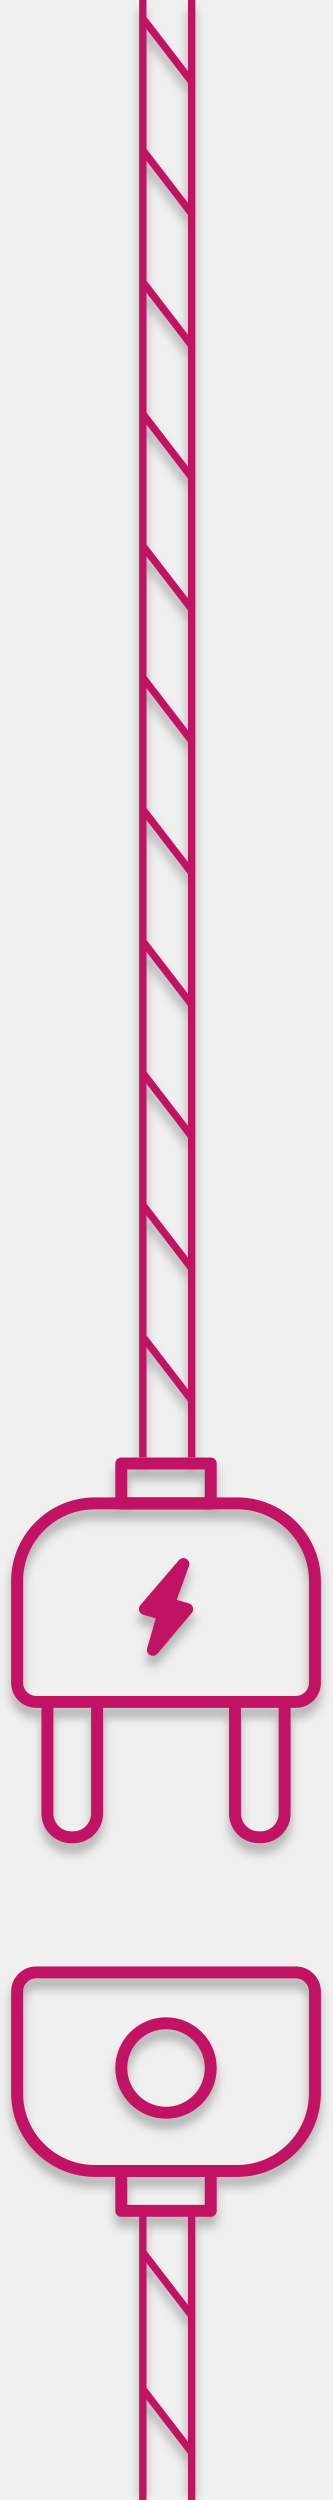
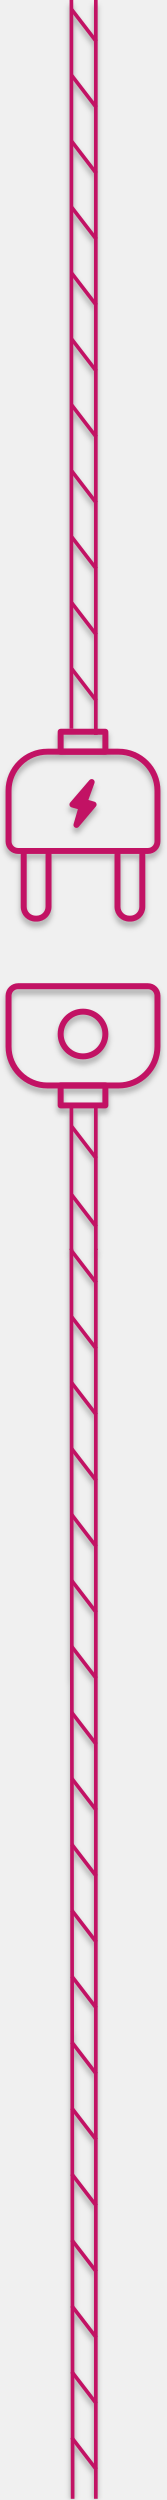
- <svg xmlns="http://www.w3.org/2000/svg" width="136" height="1024" viewBox="0 0 136 1024" fill="none">
+ <svg xmlns="http://www.w3.org/2000/svg" width="136" height="2048" viewBox="0 0 136 2048" fill="none">
  <g filter="url(#filter0_d)">
    <line x1="78.811" y1="303.915" x2="58.811" y2="277.915" stroke="#C21264" stroke-width="3" />
    <line x1="78.811" y1="249.915" x2="58.811" y2="223.915" stroke="#C21264" stroke-width="3" />
    <line x1="78.811" y1="195.915" x2="58.811" y2="169.915" stroke="#C21264" stroke-width="3" />
    <line x1="78.811" y1="141.915" x2="58.811" y2="115.915" stroke="#C21264" stroke-width="3" />
    <line x1="78.811" y1="87.915" x2="58.811" y2="61.915" stroke="#C21264" stroke-width="3" />
    <line x1="78.811" y1="33.915" x2="58.811" y2="7.915" stroke="#C21264" stroke-width="3" />
    <line x1="78.811" y1="357.915" x2="58.811" y2="331.915" stroke="#C21264" stroke-width="3" />
    <line x1="78.811" y1="411.915" x2="58.811" y2="385.915" stroke="#C21264" stroke-width="3" />
    <line x1="78.811" y1="465.915" x2="58.811" y2="439.915" stroke="#C21264" stroke-width="3" />
    <line x1="78.811" y1="573.915" x2="58.811" y2="547.915" stroke="#C21264" stroke-width="3" />
    <line x1="78.811" y1="519.915" x2="58.811" y2="493.915" stroke="#C21264" stroke-width="3" />
    <line x1="78.811" y1="948.915" x2="58.811" y2="922.915" stroke="#C21264" stroke-width="3" />
    <line x1="78.811" y1="1004.91" x2="58.811" y2="978.915" stroke="#C21264" stroke-width="3" />
    <line x1="58.5" y1="6.45848e-09" x2="58.5" y2="597" stroke="#C21264" stroke-width="3" />
-     <line x1="78.5" y1="6.45848e-09" x2="78.5" y2="597" stroke="#C21264" stroke-width="3" />
+     <line x1="78.5" y1="1.94514e-09" x2="78.5" y2="602" stroke="#C21264" stroke-width="3" />
    <line x1="58.5" y1="905" x2="58.5" y2="1024" stroke="#C21264" stroke-width="3" />
    <line x1="78.5" y1="905" x2="78.5" y2="1024" stroke="#C21264" stroke-width="3" />
    <g clip-path="url(#clip0)">
-       <path d="M97.145 891.67H38.86C19.947 891.67 4.559 876.287 4.559 857.373V815.741C4.559 810.067 9.174 805.452 14.848 805.452H121.157C126.826 805.452 131.441 810.067 131.441 815.741V857.373C131.441 876.282 116.058 891.67 97.145 891.67ZM14.848 810.33C11.869 810.33 9.442 812.758 9.442 815.736V857.368C9.442 873.586 22.637 886.781 38.86 886.781H97.145C113.363 886.781 126.558 873.586 126.558 857.368V815.736C126.558 812.758 124.136 810.33 121.157 810.33H14.848Z" fill="#C21264" />
+       <path d="M97.144 891.67H38.86C19.947 891.67 4.559 876.287 4.559 857.373V815.741C4.559 810.067 9.174 805.452 14.848 805.452H121.157C126.826 805.452 131.441 810.067 131.441 815.741V857.373C131.441 876.282 116.058 891.67 97.144 891.67ZM14.848 810.33C11.869 810.33 9.442 812.758 9.442 815.736V857.368C9.442 873.586 22.637 886.781 38.86 886.781H97.144C113.363 886.781 126.558 873.586 126.558 857.368V815.736C126.558 812.758 124.136 810.33 121.157 810.33H14.848V810.33Z" fill="#C21264" />
      <path d="M68 867.824C56.548 867.824 47.236 858.511 47.236 847.059C47.236 835.607 56.548 826.295 68 826.295C79.452 826.295 88.765 835.607 88.765 847.059C88.765 858.511 79.447 867.824 68 867.824ZM68 831.178C59.244 831.178 52.119 838.303 52.119 847.059C52.119 855.815 59.244 862.94 68 862.94C76.756 862.94 83.881 855.815 83.881 847.059C83.881 838.303 76.756 831.178 68 831.178Z" fill="#C21264" />
-       <path d="M86.323 908H49.677C48.329 908 47.236 906.906 47.236 905.558V889.228C47.236 887.88 48.329 886.786 49.677 886.786H86.323C87.671 886.786 88.765 887.88 88.765 889.228V905.558C88.765 906.906 87.671 908 86.323 908ZM52.119 903.117H83.881V891.67H52.119V903.117Z" fill="#C21264" />
+       <path d="M86.323 908H49.677C48.329 908 47.236 906.906 47.236 905.558V889.228C47.236 887.88 48.329 886.786 49.677 886.786H86.323C87.671 886.786 88.765 887.88 88.765 889.228V905.558C88.765 906.906 87.671 908 86.323 908ZM52.119 903.117H83.881V891.67H52.119V903.117V903.117Z" fill="#C21264" />
    </g>
-     <path d="M38.855 613.33L97.14 613.33C116.053 613.33 131.441 628.713 131.441 647.627L131.441 689.259C131.441 694.933 126.826 699.548 121.152 699.548L14.843 699.548C9.174 699.548 4.559 694.933 4.559 689.259L4.559 647.627C4.559 628.718 19.942 613.33 38.855 613.33ZM121.152 694.67C124.131 694.67 126.558 692.242 126.558 689.264L126.558 647.632C126.558 631.414 113.363 618.219 97.14 618.219L38.855 618.219C22.637 618.219 9.442 631.414 9.442 647.632L9.442 689.264C9.442 692.242 11.864 694.67 14.843 694.67L121.152 694.67Z" fill="#C21264" />
-     <path d="M96.241 694.67C97.589 694.67 98.683 695.763 98.683 697.111L98.683 742.791C98.683 746.83 101.969 750.117 106.008 750.117L106.814 750.117C110.853 750.117 114.139 746.83 114.139 742.791L114.139 697.111C114.139 695.763 115.233 694.67 116.581 694.67C117.929 694.67 119.023 695.763 119.023 697.111L119.023 742.791C119.023 749.526 113.548 755 106.814 755L106.013 755C99.279 755 93.804 749.526 93.804 742.791L93.804 697.111C93.799 695.763 94.893 694.67 96.241 694.67Z" fill="#C21264" />
-     <path d="M19.424 694.67C20.772 694.67 21.866 695.763 21.866 697.111L21.866 742.791C21.866 746.83 25.152 750.117 29.191 750.117L29.992 750.117C34.031 750.117 37.317 746.83 37.317 742.791L37.317 697.111C37.317 695.763 38.411 694.67 39.759 694.67C41.107 694.67 42.201 695.763 42.201 697.111L42.201 742.791C42.201 749.526 36.726 755 29.992 755L29.191 755C22.457 755 16.982 749.526 16.982 742.791L16.982 697.111C16.982 695.763 18.076 694.67 19.424 694.67Z" fill="#C21264" />
-     <path d="M49.677 597L86.323 597C87.671 597 88.764 598.094 88.764 599.442L88.764 615.772C88.764 617.12 87.671 618.214 86.323 618.214L49.677 618.214C48.329 618.214 47.235 617.12 47.235 615.772L47.235 599.442C47.235 598.094 48.329 597 49.677 597ZM83.881 601.883L52.119 601.883L52.119 613.33L83.881 613.33L83.881 601.883Z" fill="#C21264" />
-     <path d="M75.11 640.639L69.177 656.945L76.668 659.084L62.623 675.775L66.823 661.193L59.332 659.054L75.11 640.639Z" fill="#C21264" />
-     <path d="M75.11 638.197C75.535 638.197 75.96 638.304 76.341 638.529C77.362 639.125 77.811 640.36 77.406 641.474L72.371 655.318L77.342 656.74C78.138 656.964 78.768 657.58 79.012 658.371C79.252 659.162 79.081 660.026 78.543 660.661L64.494 677.353C63.751 678.237 62.487 678.466 61.476 677.934C60.46 677.392 59.957 676.21 60.279 675.101L63.805 662.873L58.668 661.403C57.867 661.179 57.237 660.558 56.998 659.762C56.753 658.962 56.939 658.097 57.481 657.467L73.26 639.052C73.733 638.495 74.422 638.197 75.11 638.197ZM67.766 658.942C67.448 658.717 67.184 658.415 67.004 658.058C66.696 657.453 66.652 656.749 66.887 656.114L68.225 652.427L63.659 657.755L67.487 658.849C67.585 658.869 67.678 658.903 67.766 658.942ZM72.376 660.397L68.513 659.294C68.415 659.269 68.327 659.235 68.234 659.196C68.532 659.406 68.776 659.684 68.957 660.007C69.27 660.573 69.348 661.242 69.167 661.867L68.142 665.422L72.376 660.397Z" fill="#C21264" />
+     <g clip-path="url(#clip1)">
+       <path d="M38.855 613.33L97.14 613.33C116.053 613.33 131.441 628.713 131.441 647.627L131.441 689.259C131.441 694.933 126.826 699.548 121.152 699.548L14.843 699.548C9.174 699.548 4.559 694.933 4.559 689.259L4.559 647.627C4.559 628.718 19.942 613.33 38.855 613.33ZM121.152 694.67C124.131 694.67 126.558 692.242 126.558 689.264L126.558 647.632C126.558 631.414 113.363 618.219 97.14 618.219L38.855 618.219C22.637 618.219 9.442 631.414 9.442 647.632L9.442 689.264C9.442 692.242 11.864 694.67 14.843 694.67L121.152 694.67V694.67Z" fill="#C21264" />
+       <path d="M96.241 694.67C97.589 694.67 98.683 695.763 98.683 697.111L98.683 742.791C98.683 746.83 101.969 750.117 106.008 750.117L106.814 750.117C110.852 750.117 114.139 746.83 114.139 742.791L114.139 697.111C114.139 695.763 115.233 694.67 116.581 694.67C117.929 694.67 119.023 695.763 119.023 697.111L119.023 742.791C119.023 749.526 113.548 755 106.814 755L106.013 755C99.279 755 93.804 749.526 93.804 742.791L93.804 697.111C93.799 695.763 94.893 694.67 96.241 694.67Z" fill="#C21264" />
+       <path d="M19.424 694.67C20.772 694.67 21.866 695.763 21.866 697.111L21.866 742.791C21.866 746.83 25.152 750.117 29.191 750.117L29.992 750.117C34.031 750.117 37.317 746.83 37.317 742.791L37.317 697.111C37.317 695.763 38.411 694.67 39.759 694.67C41.107 694.67 42.201 695.763 42.201 697.111L42.201 742.791C42.201 749.526 36.726 755 29.992 755L29.191 755C22.457 755 16.982 749.526 16.982 742.791L16.982 697.111C16.982 695.763 18.076 694.67 19.424 694.67Z" fill="#C21264" />
+       <path d="M49.677 597L86.323 597C87.671 597 88.764 598.094 88.764 599.442L88.764 615.772C88.764 617.12 87.671 618.214 86.323 618.214L49.677 618.214C48.329 618.214 47.235 617.12 47.235 615.772L47.235 599.442C47.235 598.094 48.329 597 49.677 597ZM83.881 601.883L52.119 601.883L52.119 613.33L83.881 613.33L83.881 601.883V601.883Z" fill="#C21264" />
+       <path d="M75.11 640.639L69.177 656.945L76.668 659.084L62.623 675.775L66.823 661.193L59.332 659.054L75.11 640.639Z" fill="#C21264" />
+       <path d="M75.11 638.197C75.535 638.197 75.96 638.304 76.341 638.529C77.362 639.125 77.811 640.36 77.406 641.474L72.371 655.318L77.342 656.74C78.138 656.964 78.768 657.58 79.012 658.371C79.251 659.162 79.081 660.026 78.543 660.661L64.494 677.353C63.751 678.237 62.486 678.466 61.476 677.934C60.46 677.392 59.957 676.21 60.279 675.101L63.805 662.873L58.668 661.403C57.867 661.179 57.237 660.558 56.998 659.762C56.753 658.962 56.939 658.097 57.481 657.467L73.26 639.052C73.733 638.495 74.422 638.197 75.11 638.197ZM67.766 658.942C67.448 658.717 67.184 658.415 67.004 658.058C66.696 657.453 66.652 656.749 66.887 656.114L68.225 652.427L63.659 657.755L67.487 658.849C67.585 658.869 67.678 658.903 67.766 658.942ZM72.376 660.397L68.513 659.294C68.415 659.269 68.327 659.235 68.234 659.196C68.532 659.406 68.776 659.684 68.957 660.007C69.27 660.573 69.348 661.242 69.167 661.867L68.142 665.422L72.376 660.397Z" fill="#C21264" />
+     </g>
+   </g>
+   <g filter="url(#filter1_d)">
+     <line x1="58.5" y1="1023" x2="59.5" y2="2047" stroke="#C21264" stroke-width="3" />
+     <line x1="78.5" y1="1023" x2="78.5" y2="2047" stroke="#C21264" stroke-width="3" />
+     <line x1="78.811" y1="1050.91" x2="58.811" y2="1024.91" stroke="#C21264" stroke-width="3" />
+     <line x1="78.811" y1="1104.91" x2="58.811" y2="1078.91" stroke="#C21264" stroke-width="3" />
+     <line x1="78.811" y1="1158.91" x2="58.811" y2="1132.91" stroke="#C21264" stroke-width="3" />
+     <line x1="78.811" y1="1212.91" x2="58.811" y2="1186.91" stroke="#C21264" stroke-width="3" />
+     <line x1="78.811" y1="1266.91" x2="58.811" y2="1240.91" stroke="#C21264" stroke-width="3" />
+     <line x1="78.811" y1="1320.91" x2="58.811" y2="1294.91" stroke="#C21264" stroke-width="3" />
+     <line x1="78.811" y1="1374.91" x2="58.811" y2="1348.91" stroke="#C21264" stroke-width="3" />
+     <line x1="78.811" y1="1428.91" x2="58.811" y2="1402.91" stroke="#C21264" stroke-width="3" />
+     <line x1="78.811" y1="1482.91" x2="58.811" y2="1456.91" stroke="#C21264" stroke-width="3" />
+     <line x1="78.811" y1="1536.91" x2="58.811" y2="1510.91" stroke="#C21264" stroke-width="3" />
+     <line x1="78.811" y1="1590.91" x2="58.811" y2="1564.91" stroke="#C21264" stroke-width="3" />
+     <line x1="78.811" y1="1644.91" x2="58.811" y2="1618.91" stroke="#C21264" stroke-width="3" />
+     <line x1="78.811" y1="1698.91" x2="58.811" y2="1672.91" stroke="#C21264" stroke-width="3" />
+     <line x1="78.811" y1="1752.91" x2="58.811" y2="1726.91" stroke="#C21264" stroke-width="3" />
+     <line x1="78.811" y1="1806.91" x2="58.811" y2="1780.91" stroke="#C21264" stroke-width="3" />
+     <line x1="78.811" y1="1860.91" x2="58.811" y2="1834.91" stroke="#C21264" stroke-width="3" />
+     <line x1="78.811" y1="1914.91" x2="58.811" y2="1888.91" stroke="#C21264" stroke-width="3" />
+     <line x1="78.811" y1="1968.91" x2="58.811" y2="1942.91" stroke="#C21264" stroke-width="3" />
+     <line x1="78.811" y1="2022.91" x2="58.811" y2="1996.91" stroke="#C21264" stroke-width="3" />
  </g>
  <defs>
-     <filter id="filter0_d" x="0" y="0" width="136" height="1069.83" filterUnits="userSpaceOnUse" color-interpolation-filters="sRGB">
+     <filter id="filter0_d" x="-6.10352e-05" y="0" width="136" height="1032" filterUnits="userSpaceOnUse" color-interpolation-filters="sRGB">
+       <feFlood flood-opacity="0" result="BackgroundImageFix" />
+       <feColorMatrix in="SourceAlpha" type="matrix" values="0 0 0 0 0 0 0 0 0 0 0 0 0 0 0 0 0 0 127 0" />
+       <feOffset dy="4" />
+       <feGaussianBlur stdDeviation="2" />
+       <feColorMatrix type="matrix" values="0 0 0 0 0 0 0 0 0 0 0 0 0 0 0 0 0 0 0.25 0" />
+       <feBlend mode="normal" in2="BackgroundImageFix" result="effect1_dropShadow" />
+       <feBlend mode="normal" in="SourceGraphic" in2="effect1_dropShadow" result="shape" />
+     </filter>
+     <filter id="filter1_d" x="53" y="1023" width="31" height="1032" filterUnits="userSpaceOnUse" color-interpolation-filters="sRGB">
      <feFlood flood-opacity="0" result="BackgroundImageFix" />
      <feColorMatrix in="SourceAlpha" type="matrix" values="0 0 0 0 0 0 0 0 0 0 0 0 0 0 0 0 0 0 127 0" />
      <feOffset dy="4" />
      <feGaussianBlur stdDeviation="2" />
      <feColorMatrix type="matrix" values="0 0 0 0 0 0 0 0 0 0 0 0 0 0 0 0 0 0 0.25 0" />
      <feBlend mode="normal" in2="BackgroundImageFix" result="effect1_dropShadow" />
      <feBlend mode="normal" in="SourceGraphic" in2="effect1_dropShadow" result="shape" />
    </filter>
    <clipPath id="clip0">
-       <rect width="128" height="103" fill="white" transform="translate(4 805)" />
+       <rect width="128" height="103" fill="white" transform="translate(3.99994 805)" />
+     </clipPath>
+     <clipPath id="clip1">
+       <rect width="128" height="158" fill="white" transform="translate(132 755) rotate(180)" />
    </clipPath>
  </defs>
</svg>
